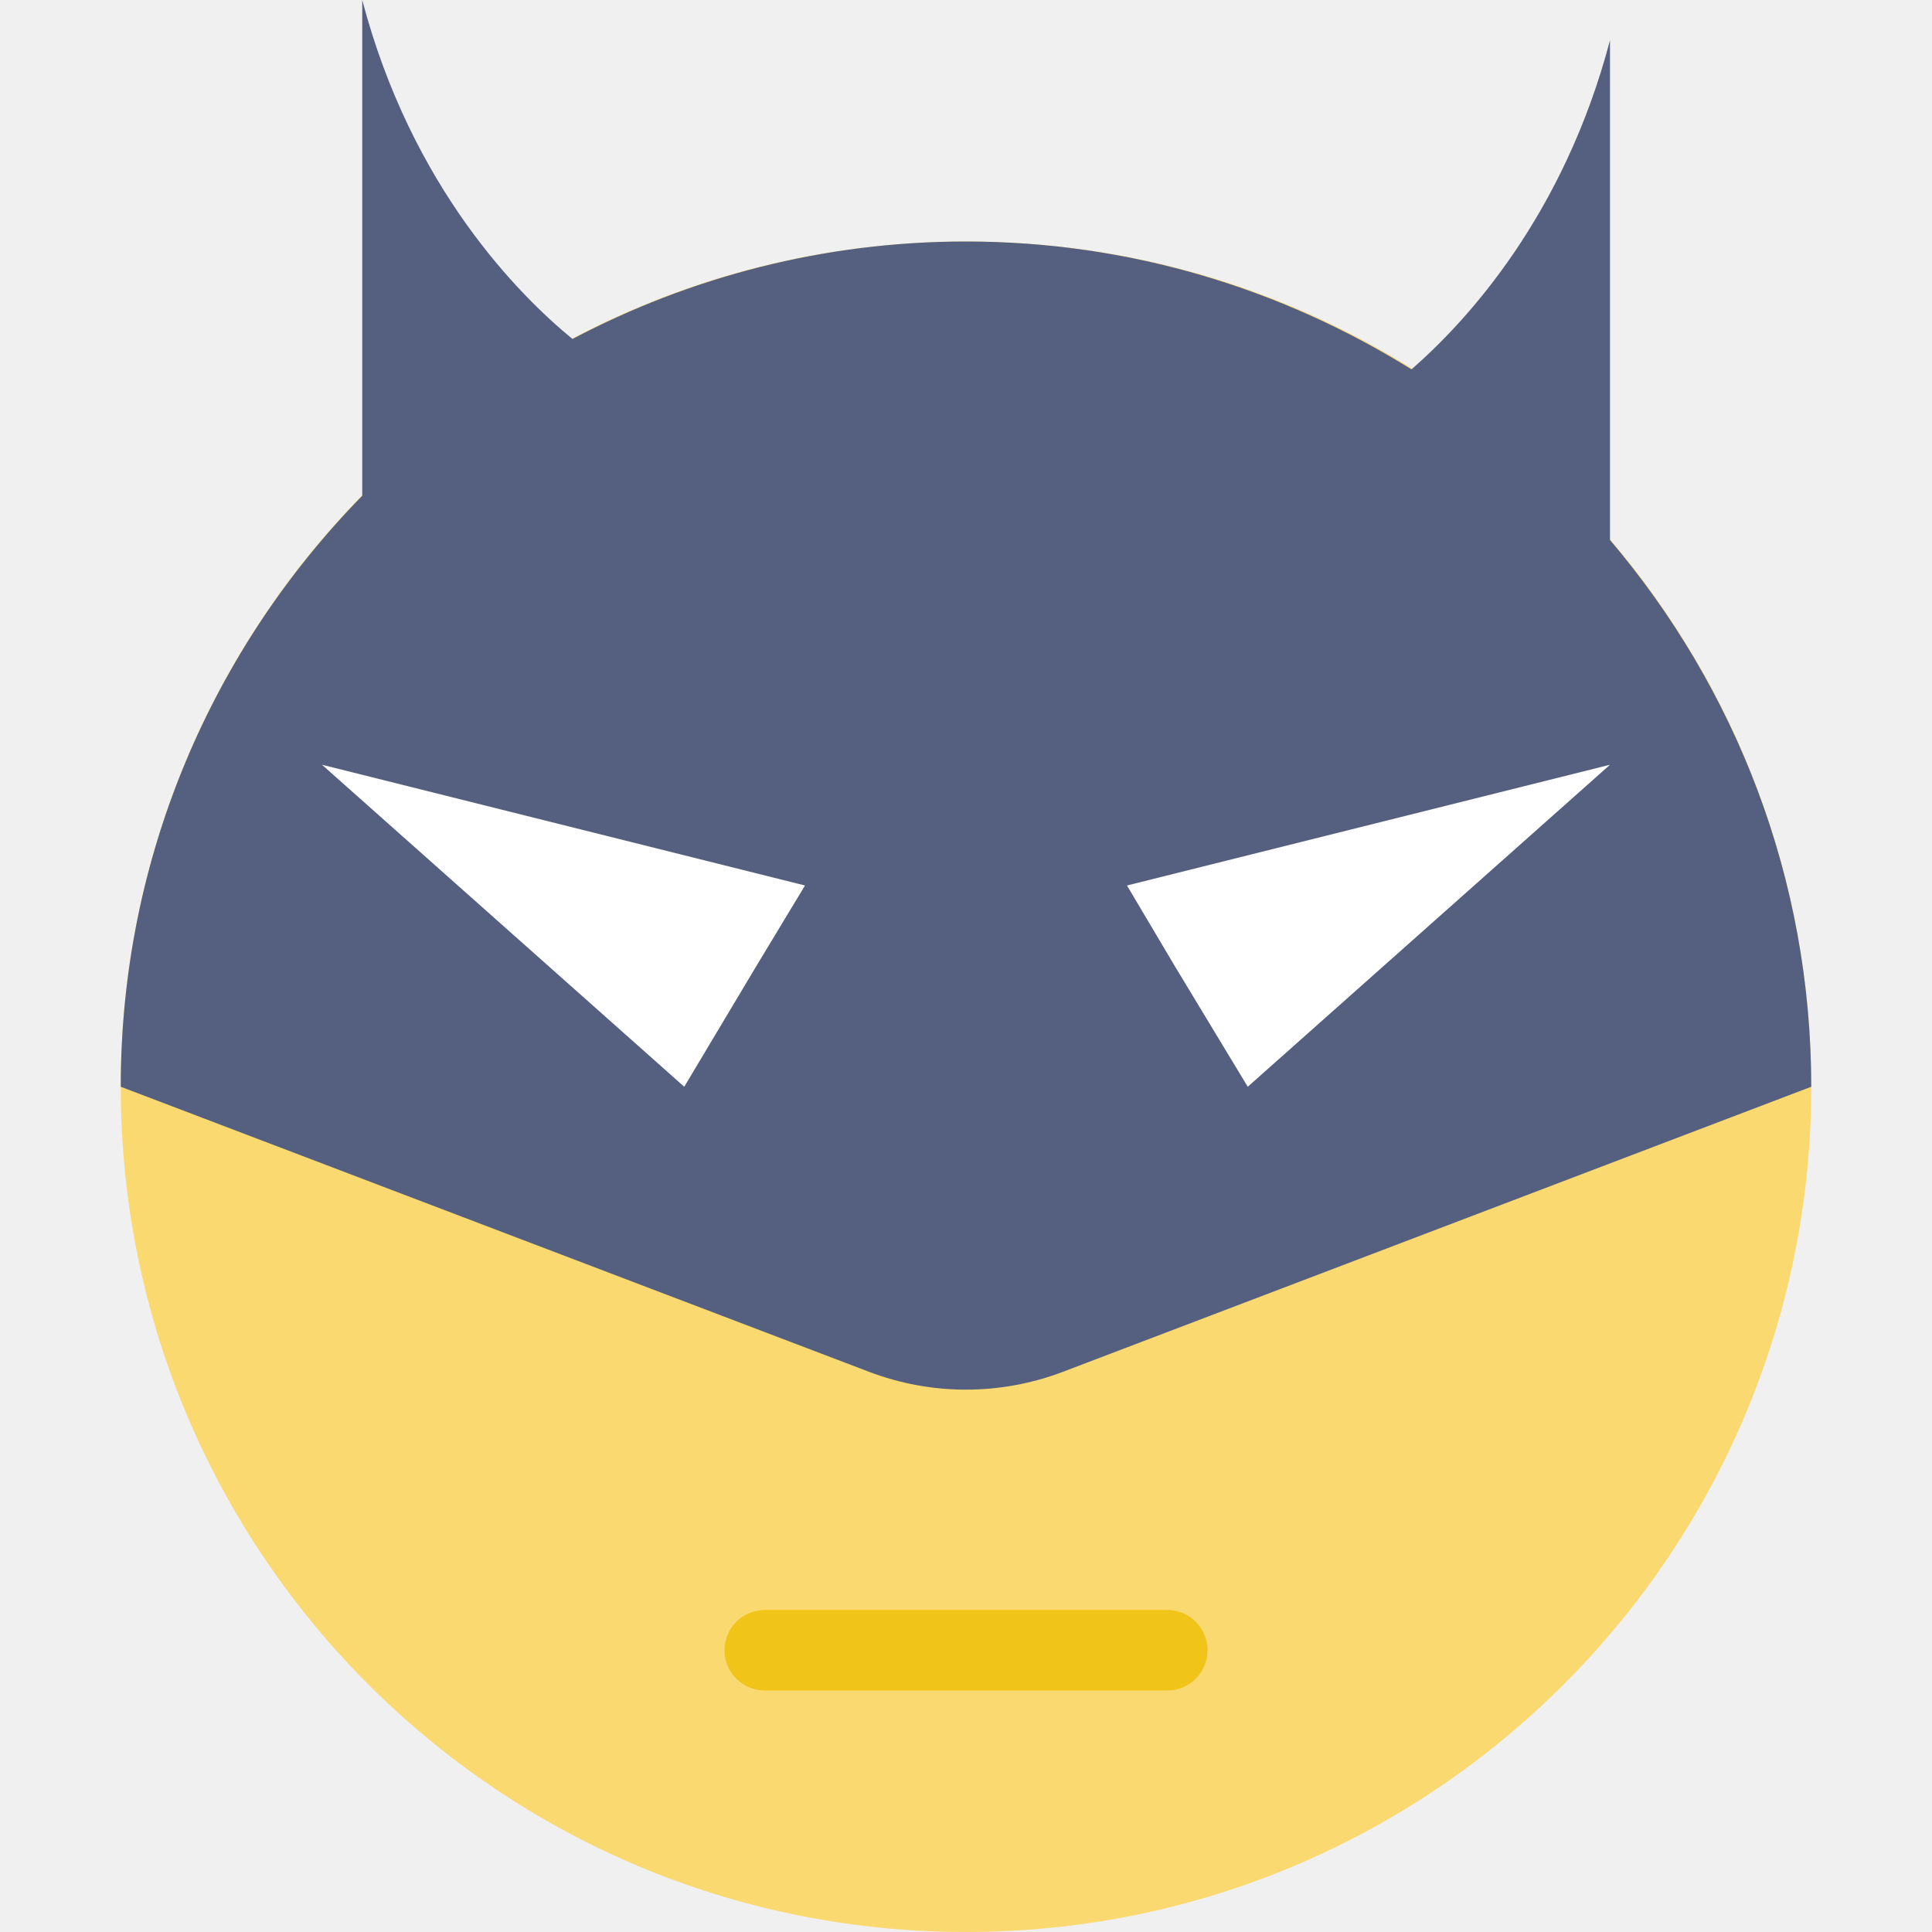
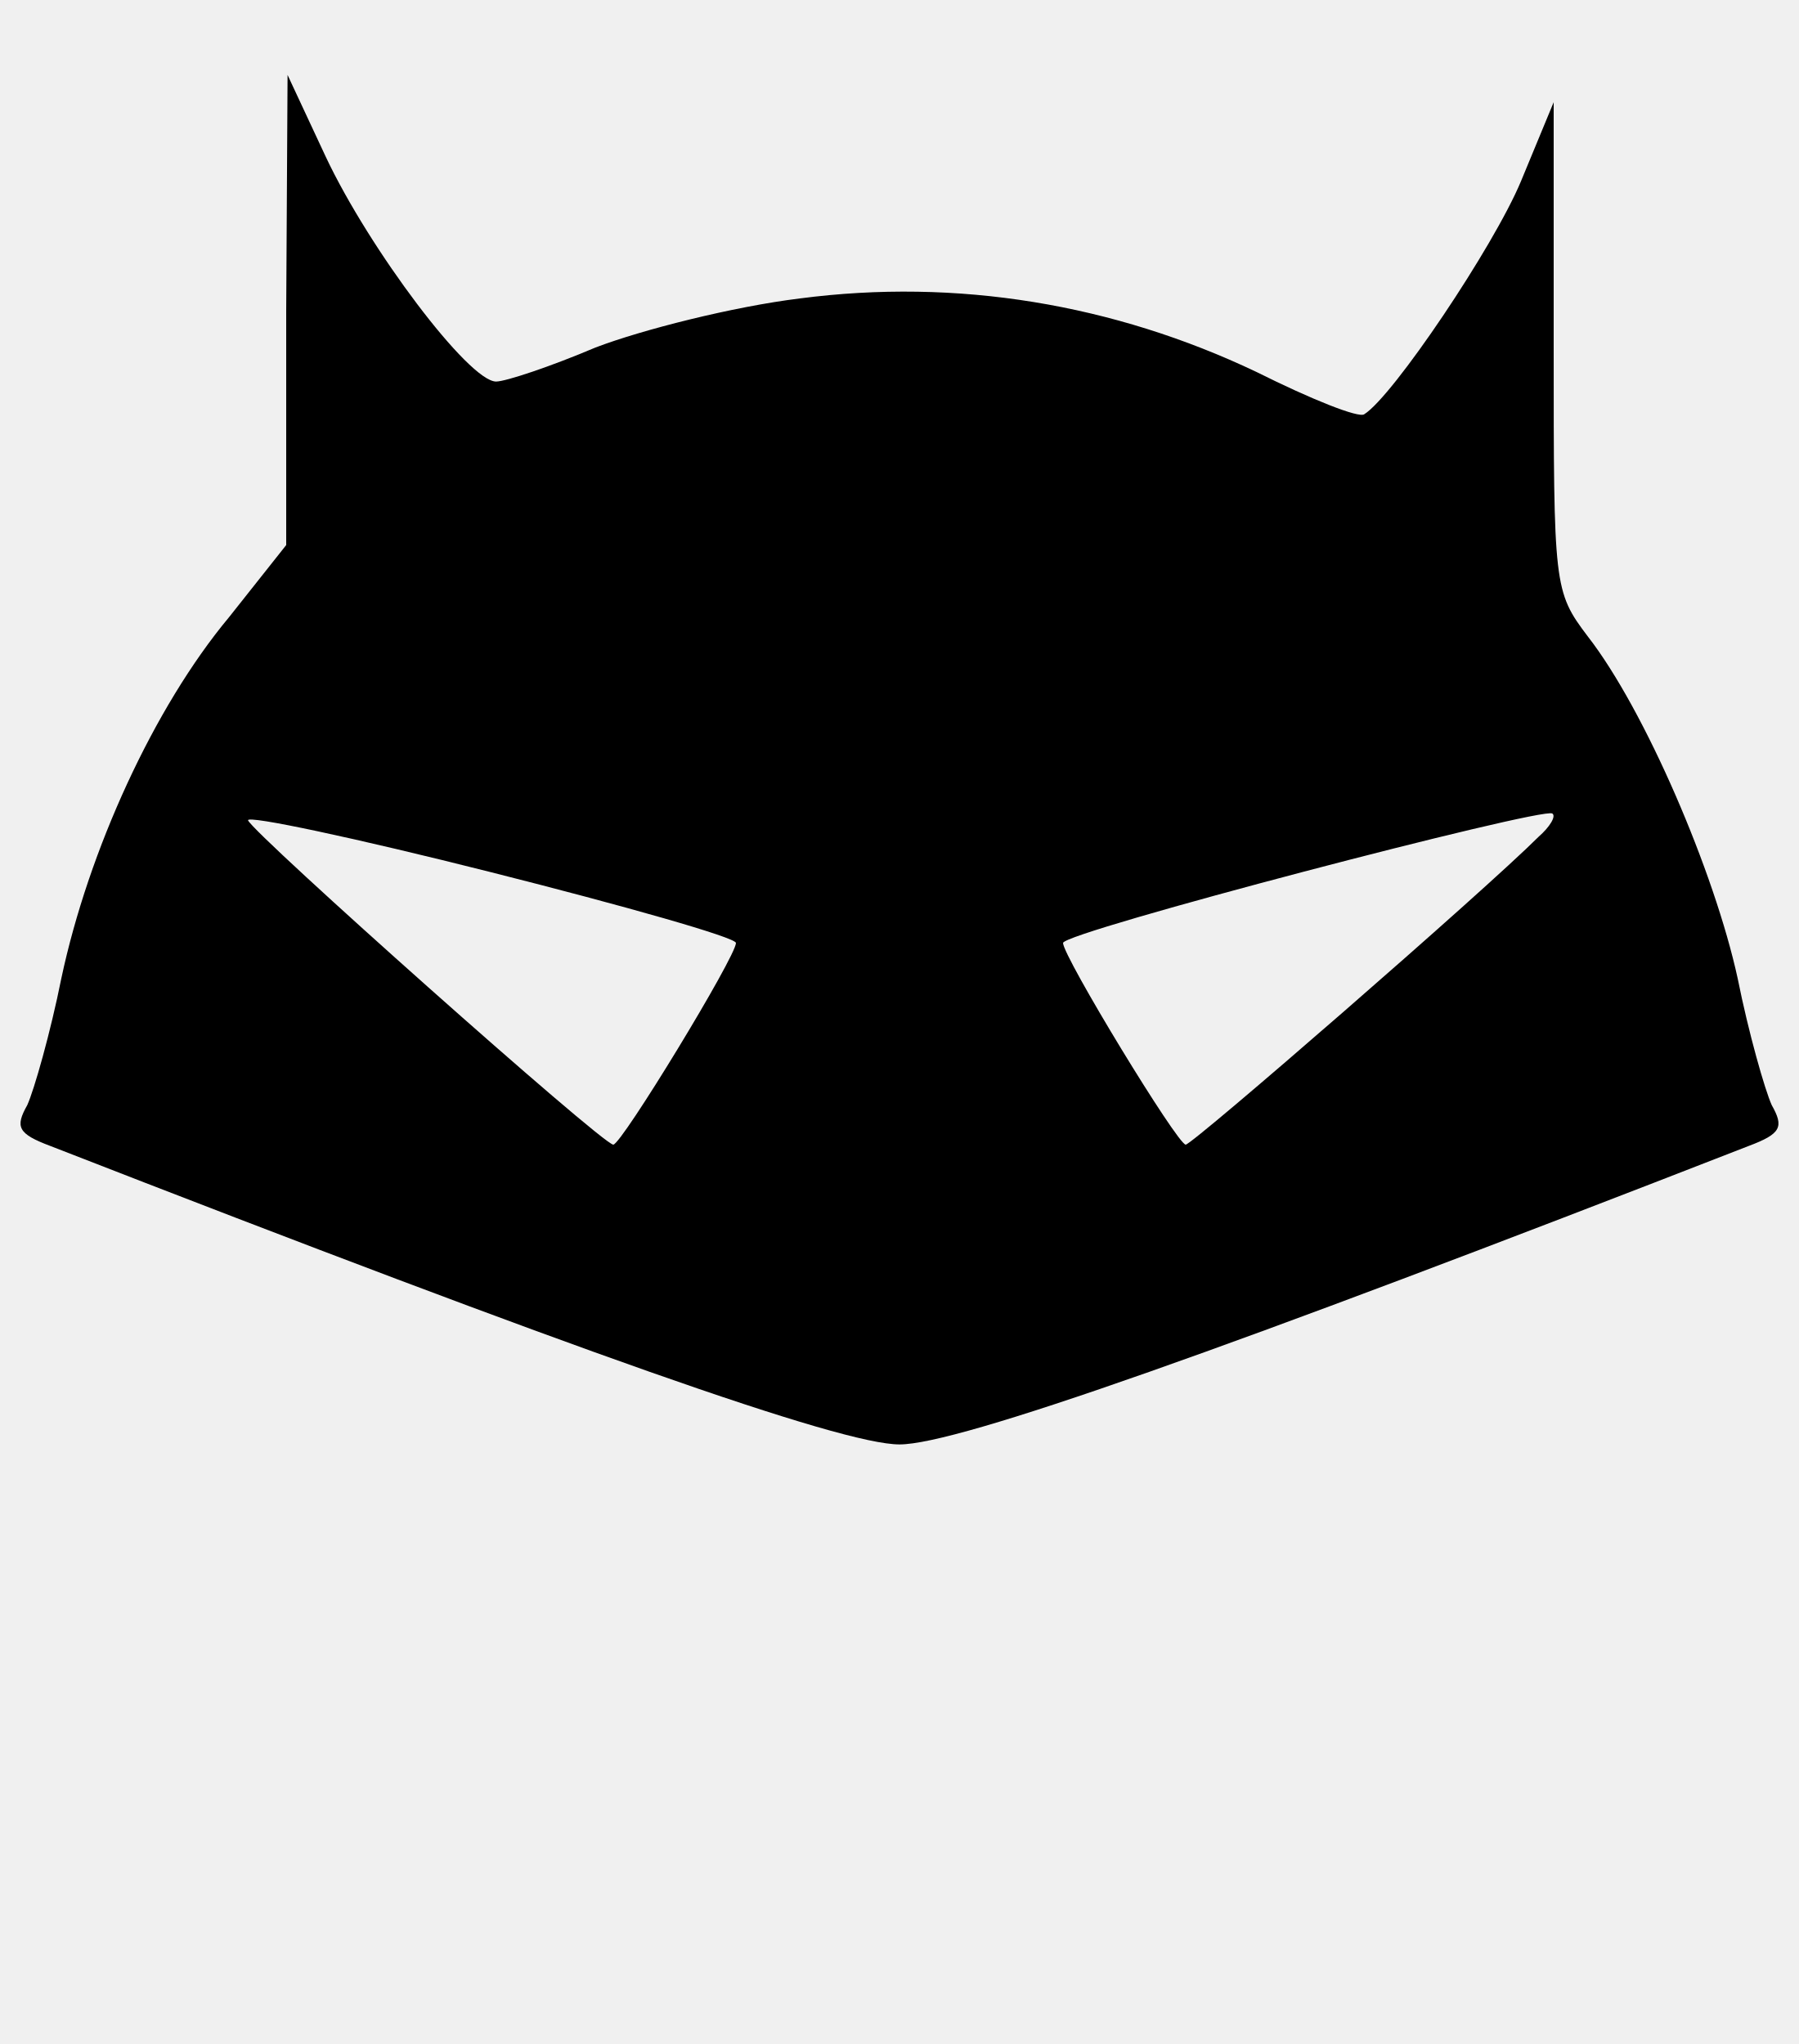
- <svg xmlns="http://www.w3.org/2000/svg" version="1.1" id="Capa_1" x="0px" y="0px" viewBox="0 0 48 48" style="enable-background:new 0 0 48 48;" xml:space="preserve">
-   <g>
-     <circle style="fill:#FBD971;" cx="24" cy="27" r="21" />
-     <path style="fill:#556080;" d="M40,13.417V1c-1.143,4.342-3.538,6.96-4.932,8.177C31.852,7.176,28.067,6,24,6   c-3.532,0-6.856,0.882-9.777,2.422C12.9,7.337,10.228,4.667,9,0v12.317C5.292,16.104,3,21.282,3,27l18.59,7.082   c1.552,0.591,3.267,0.591,4.819,0L45,27C45,21.816,43.113,17.08,40,13.417z" />
-     <polygon style="fill:#FFFFFF;" points="20,22 18.786,24.01 17,27 8,19  " />
-     <polygon style="fill:#FFFFFF;" points="28,22 29.192,24.01 31,27 40,19  " />
-     <path style="fill:#F0C419;" d="M29,42H19c-0.552,0-1-0.447-1-1s0.448-1,1-1h10c0.552,0,1,0.447,1,1S29.552,42,29,42z" />
+ <svg xmlns="http://www.w3.org/2000/svg" version="1.0" width="132pt" height="150pt" viewBox="0 0 132 150" preserveAspectRatio="xMidYMid meet">
+   <g transform="translate(0,150) scale(0.1,-0.1)" fill="#000000" stroke="none">
+     <path d="M210 1272 l0 -172 -42 -53 c-55 -66 -103 -171 -123 -265 -8 -40 -20 -82 -25 -93 -9 -16 -7 -21 17 -30 385 -150 580 -219 623 -219 43 0 238 69 623 219 24 9 26 14 17 30 -5 11 -17 53 -25 93 -17 78 -68 197 -110 251 -25 33 -25 37 -25 213 l0 179 -24 -58 c-20 -48 -94 -158 -115 -171 -4 -3 -39 11 -79 31 -105 50 -220 69 -335 54 -49 -6 -116 -23 -150 -36 -33 -14 -66 -25 -73 -25 -20 0 -93 97 -125 165 l-28 60 -1 -173z m330 -464 c0 -10 -84 -148 -90 -148 -8 0 -264 228 -268 238 -1 4 79 -13 178 -38 99 -25 180 -48 180 -52z m589 78 c-40 -40 -254 -226 -259 -226 -6 0 -90 138 -90 148 0 8 352 100 359 95 3 -2 -2 -10 -10 -17z" />
  </g>
-   <g>
- </g>
-   <g>
- </g>
-   <g>
- </g>
-   <g>
- </g>
-   <g>
- </g>
-   <g>
- </g>
-   <g>
- </g>
-   <g>
- </g>
-   <g>
- </g>
-   <g>
- </g>
-   <g>
- </g>
-   <g>
- </g>
-   <g>
- </g>
-   <g>
- </g>
-   <g>
- </g>
</svg>
